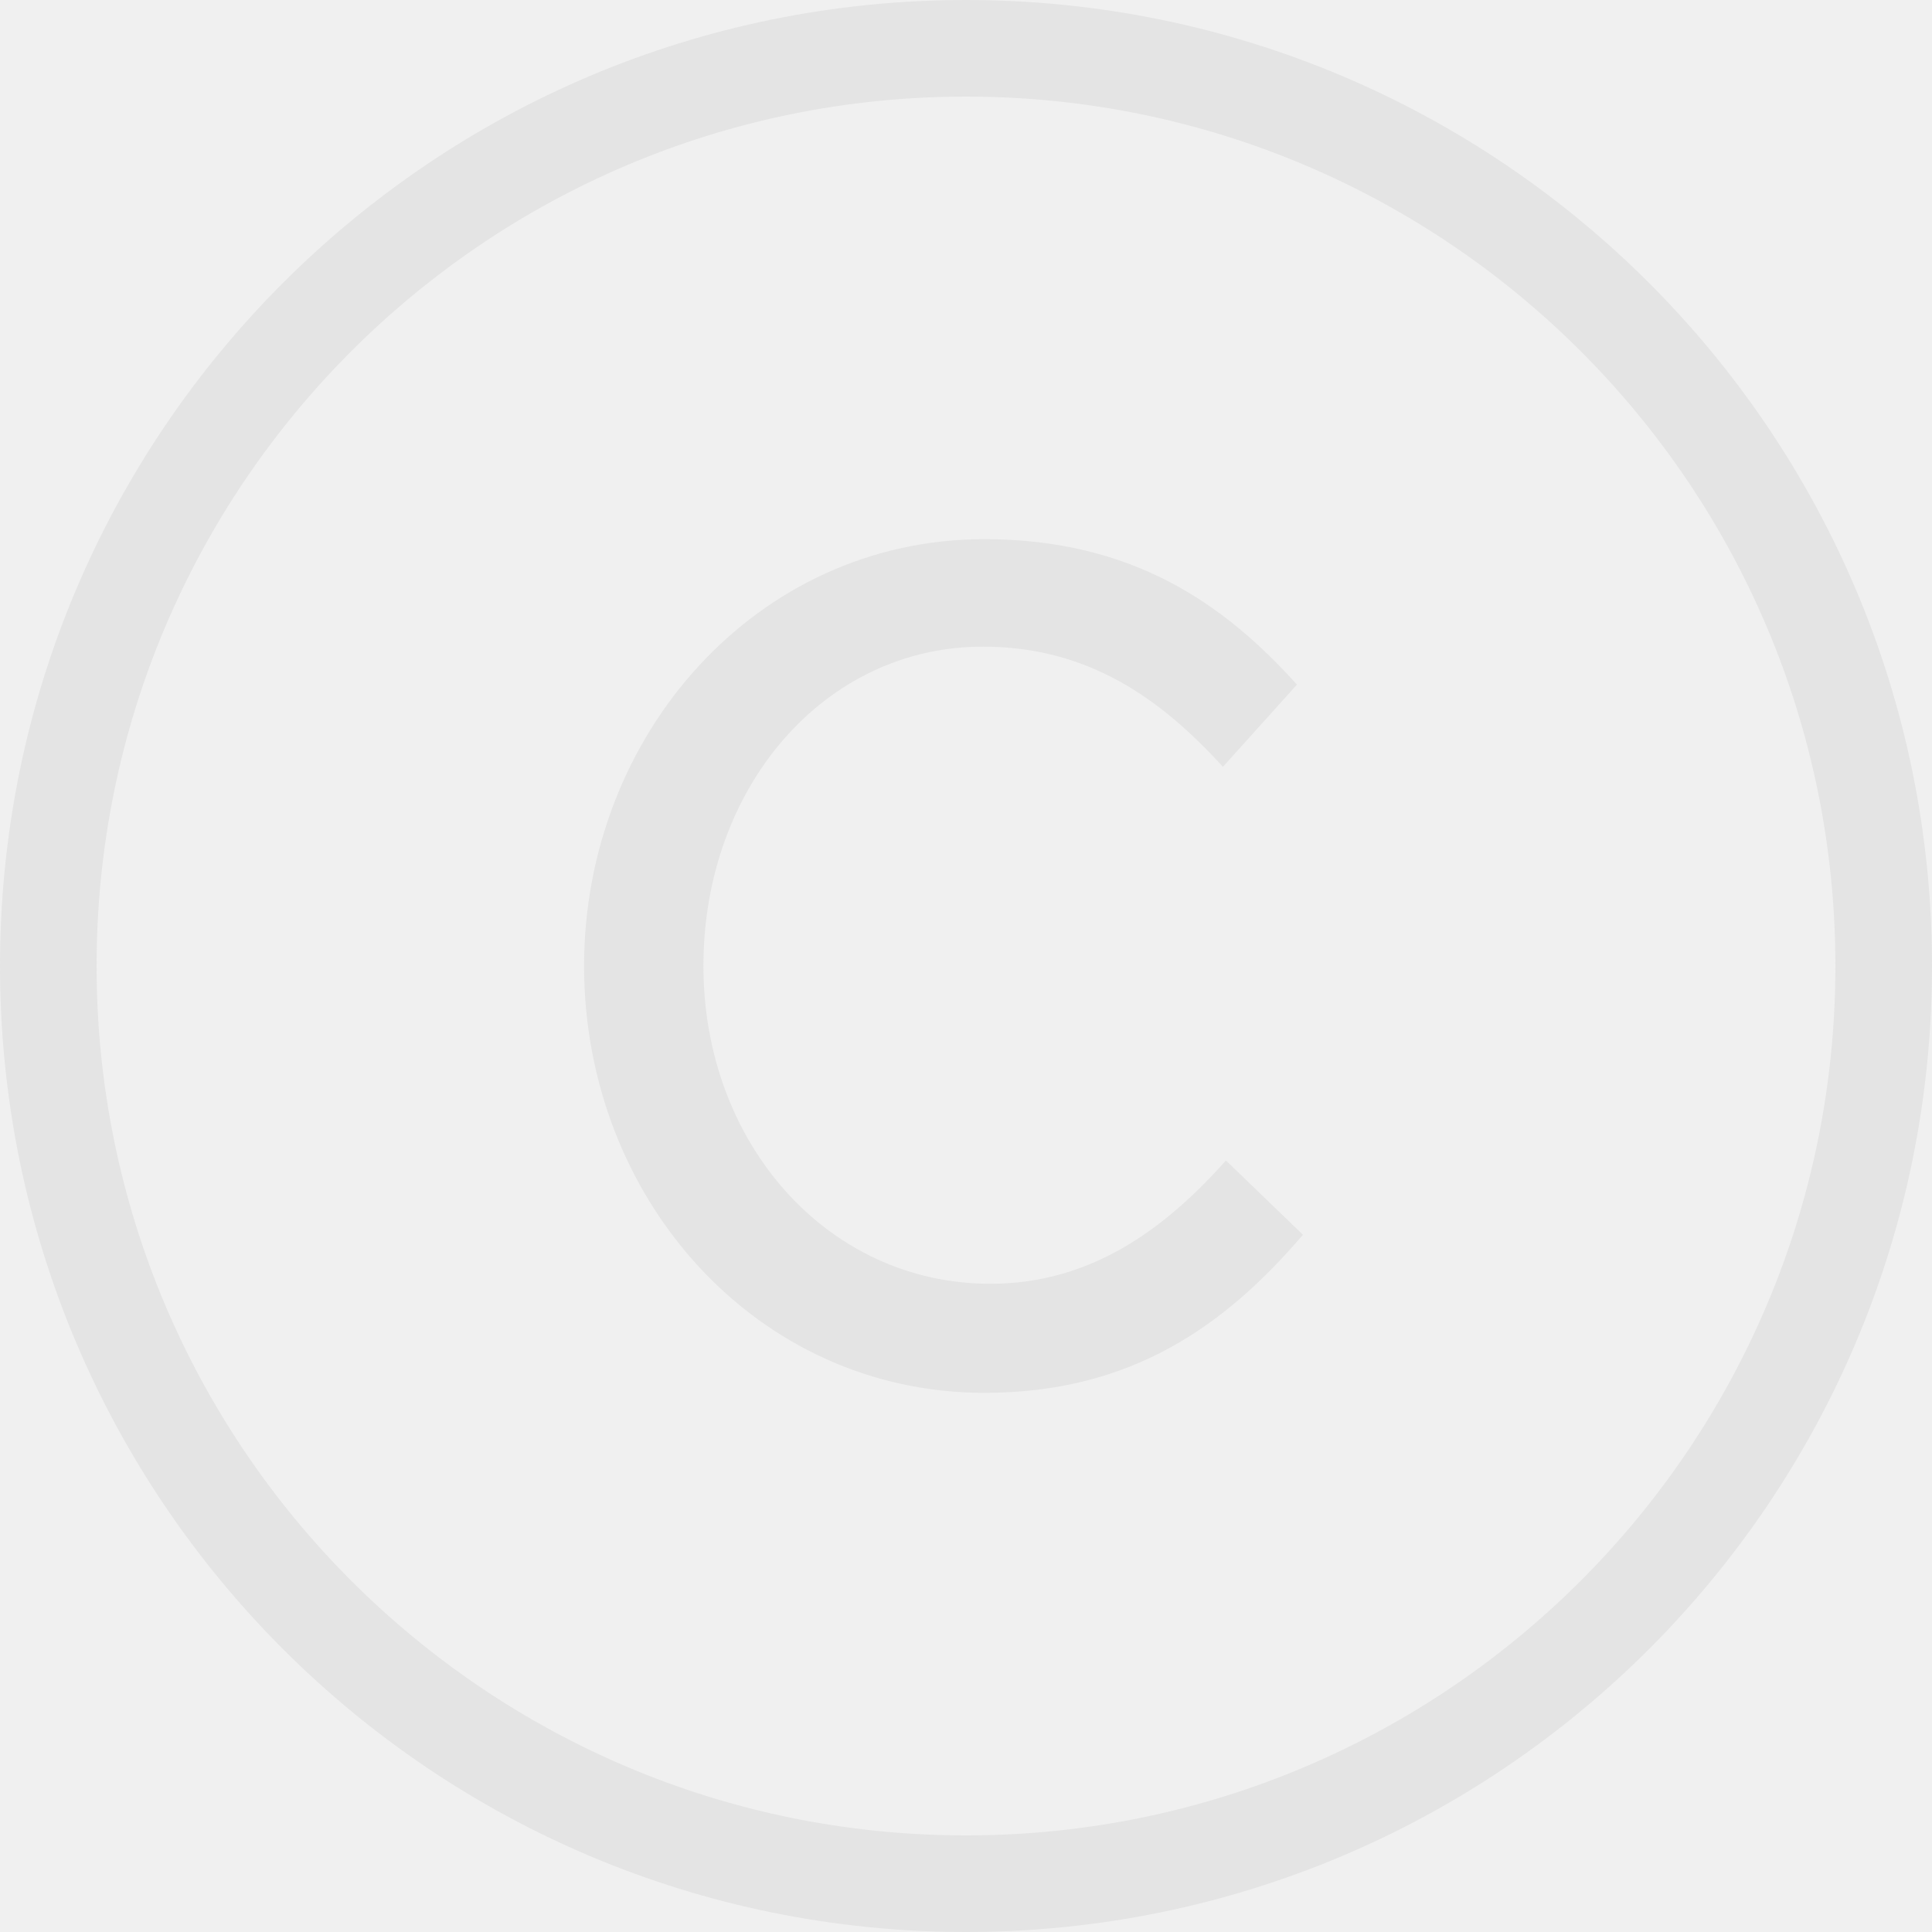
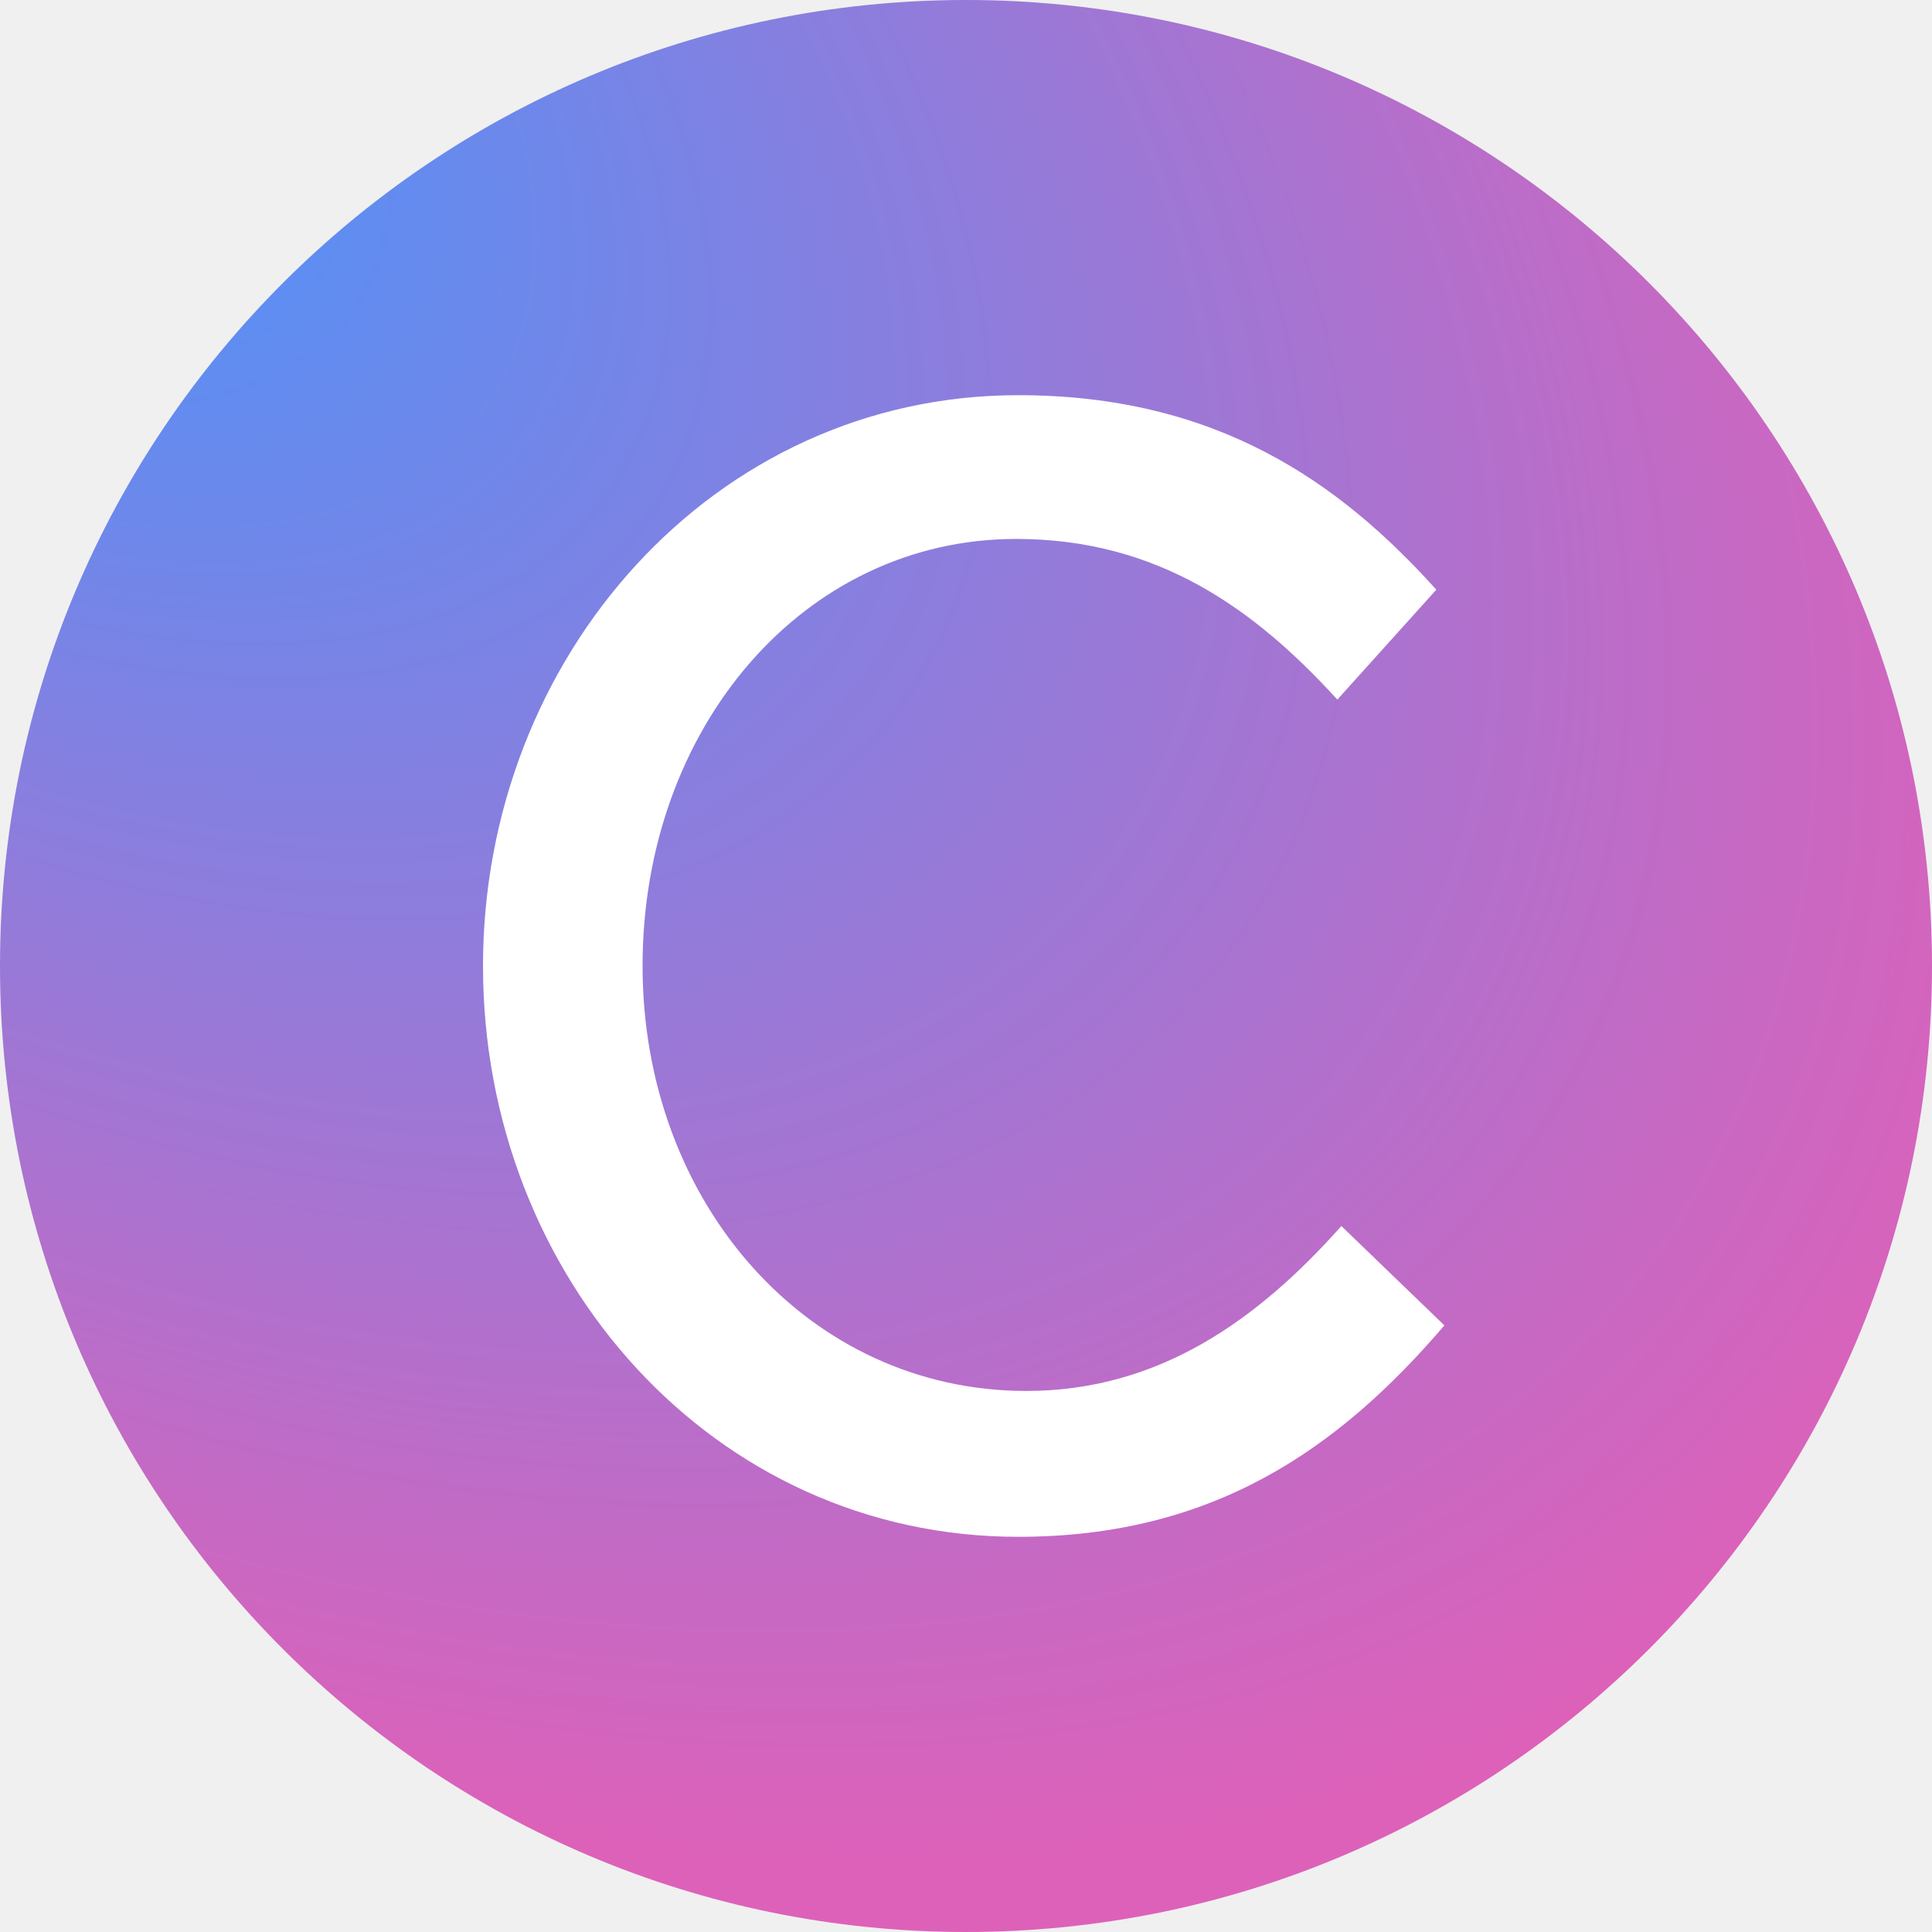
<svg xmlns="http://www.w3.org/2000/svg" width="44" height="44" viewBox="0 0 44 44" fill="none">
-   <path fill-rule="evenodd" clip-rule="evenodd" d="M0 22C0 34.15 9.85 44 22 44C34.15 44 44 34.15 44 22C44 9.85 34.15 0 22 0C9.85 0 0 9.85 0 22ZM41.8 22C41.8 32.935 32.935 41.8 22 41.8C11.065 41.8 2.2 32.935 2.2 22C2.2 11.065 11.065 2.2 22 2.2C32.935 2.2 41.8 11.065 41.8 22Z" fill="#E4E4E4" />
-   <path d="M22.417 31.721C17.223 31.721 13.302 27.293 13.302 22C13.302 16.744 17.223 12.279 22.417 12.279C25.788 12.279 27.886 13.755 29.537 15.592L27.851 17.464C26.441 15.916 24.79 14.727 22.383 14.727C18.771 14.727 16.02 17.932 16.02 22C16.02 26.033 18.84 29.237 22.555 29.237C24.825 29.237 26.51 28.013 27.92 26.429L29.674 28.121C27.886 30.209 25.753 31.721 22.417 31.721Z" fill="#E4E4E4" />
+   <path d="M22 44C9.85 44 0 34.15 0 22C0 9.85 9.85 0 22 0C34.15 0 44 9.85 44 22C44 34.15 34.15 44 22 44Z" fill="url(#paint0_radial)" />
+   <path d="M23.189 35C16.244 35 11 29.078 11 22C11 14.97 16.244 9 23.189 9C27.697 9 30.503 10.974 32.711 13.43L30.457 15.933C28.571 13.863 26.363 12.274 23.143 12.274C18.314 12.274 14.634 16.559 14.634 22C14.634 27.393 18.406 31.678 23.373 31.678C26.409 31.678 28.663 30.041 30.549 27.922L32.895 30.185C30.503 32.978 27.651 35 23.189 35Z" fill="white" />
+   <defs>
+     <radialGradient id="paint0_radial" cx="0" cy="0" r="1" gradientUnits="userSpaceOnUse" gradientTransform="translate(-2.33822) rotate(34.9673) scale(56.546 33.6455)">
+       <stop stop-color="#4297FE" />
+       <stop offset="1" stop-color="#DD61B9" />
+     </radialGradient>
+   </defs>
</svg>
